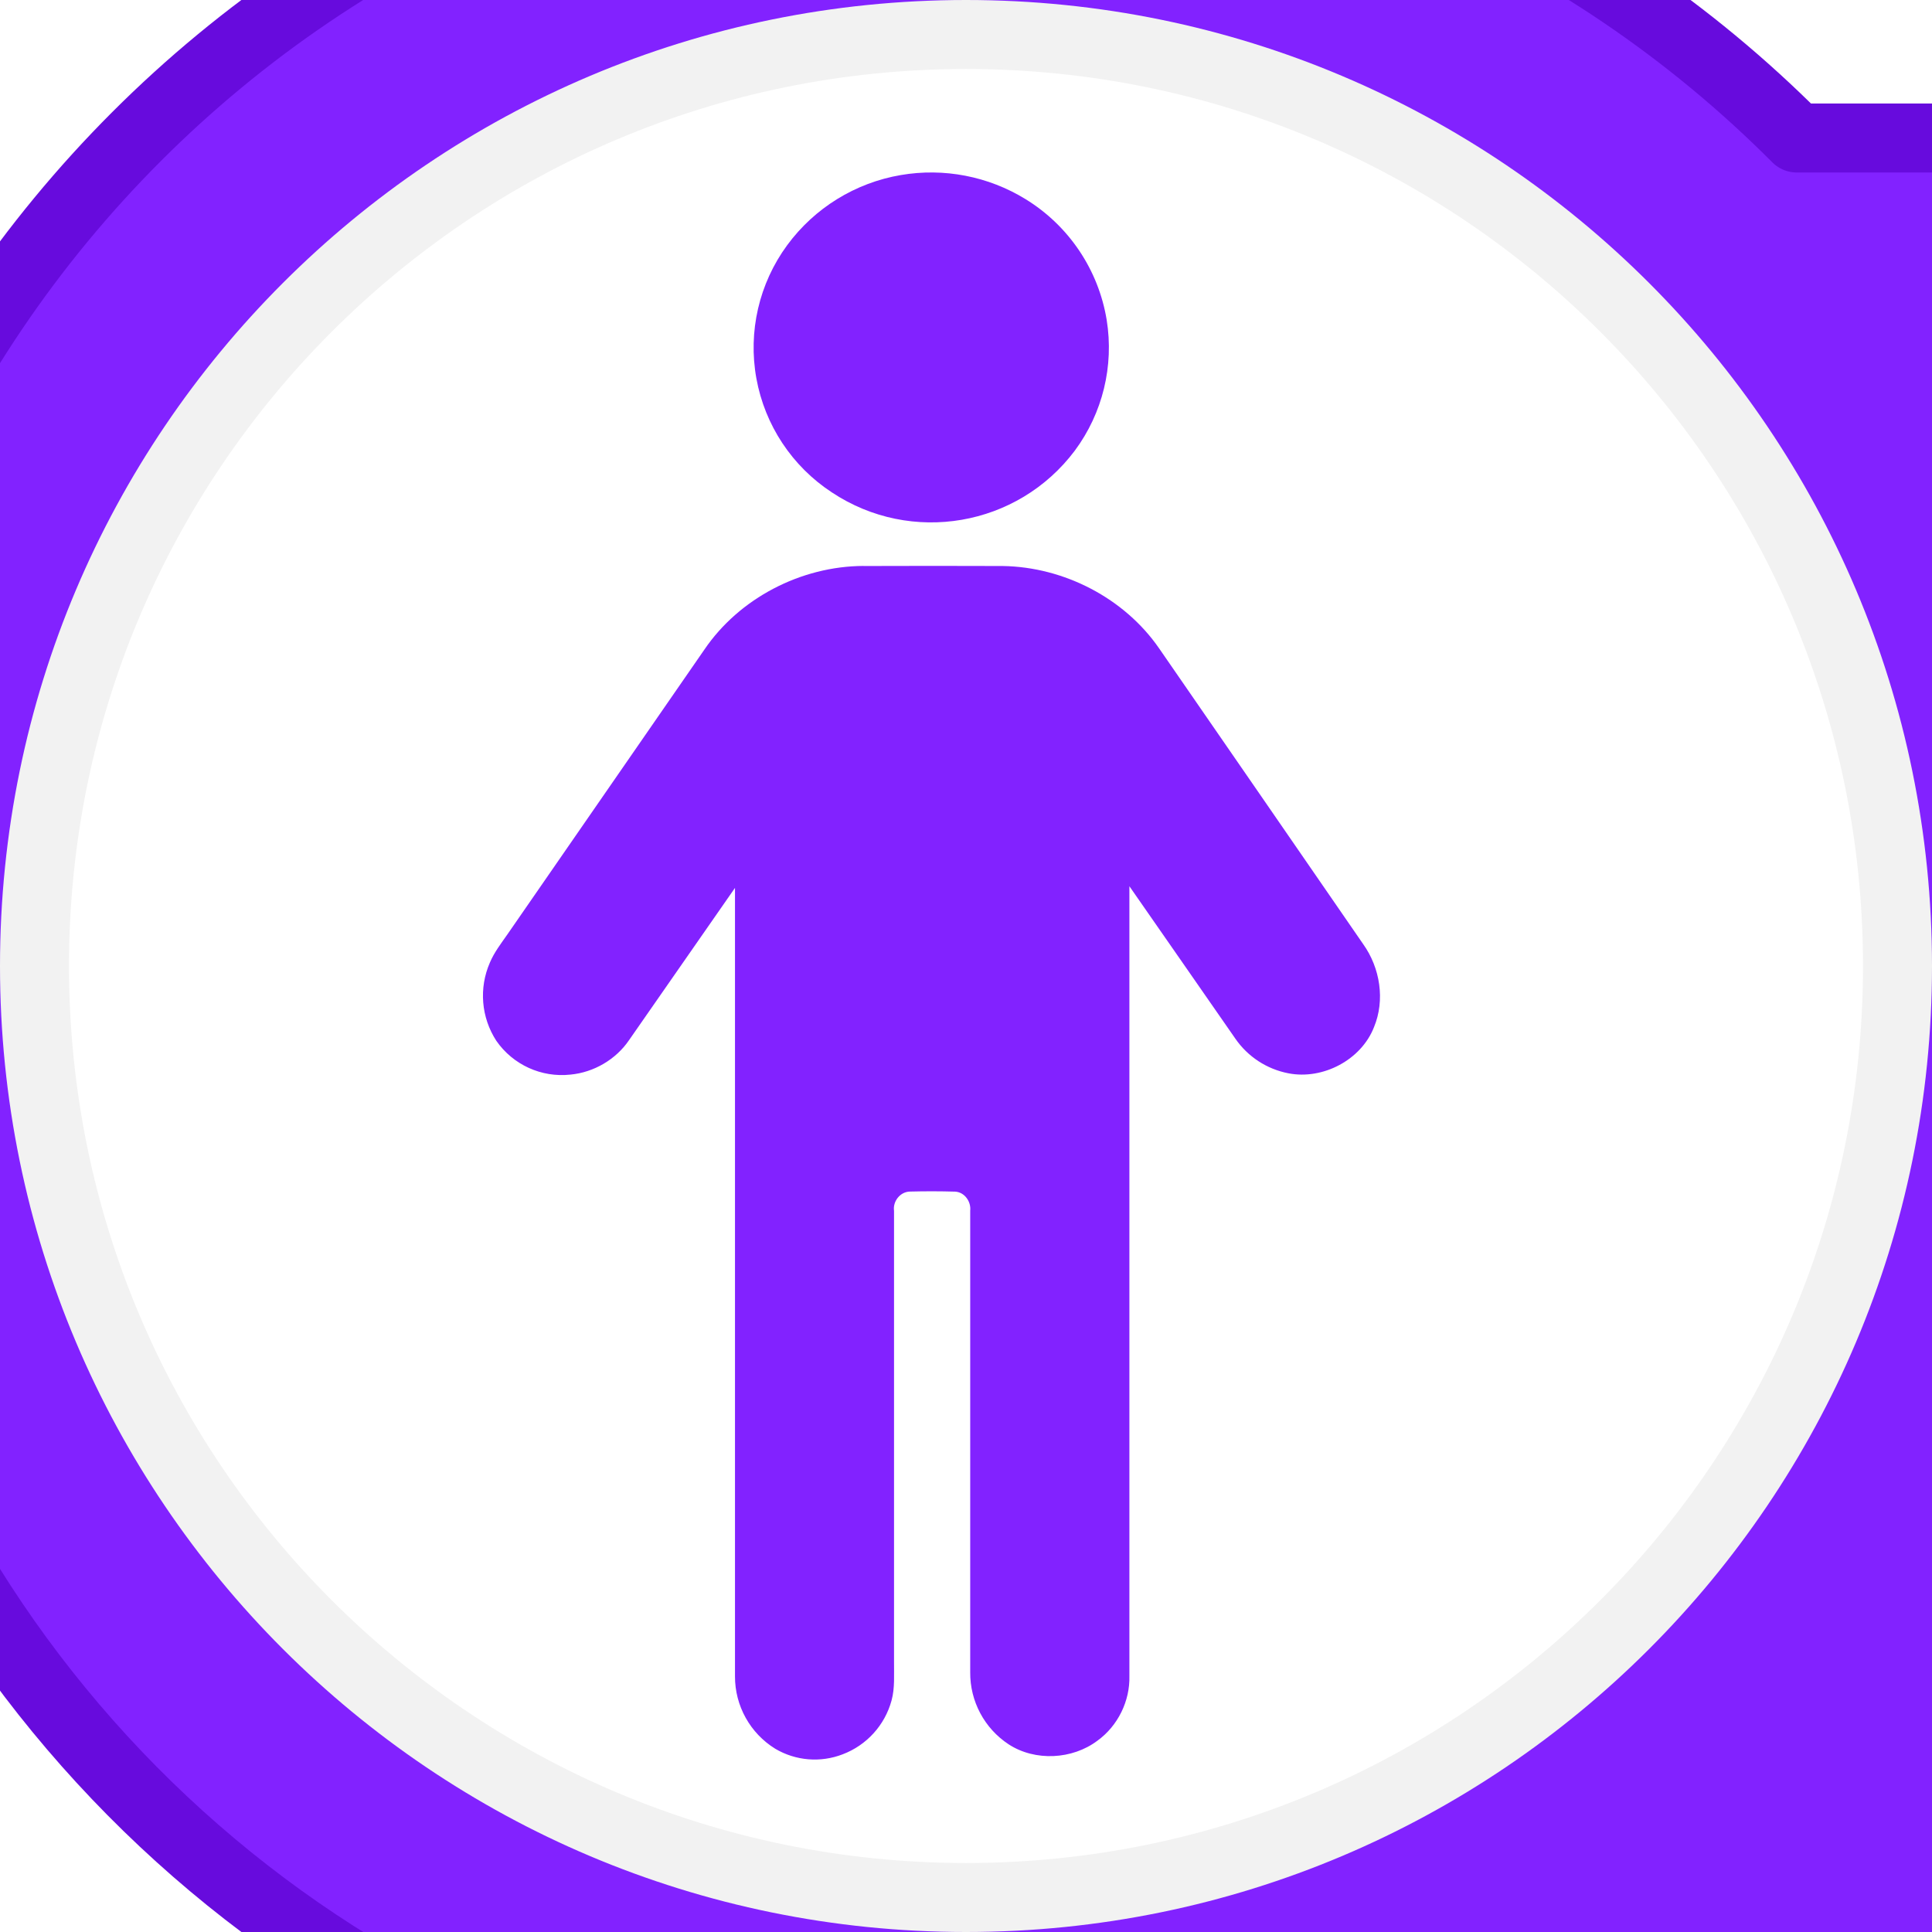
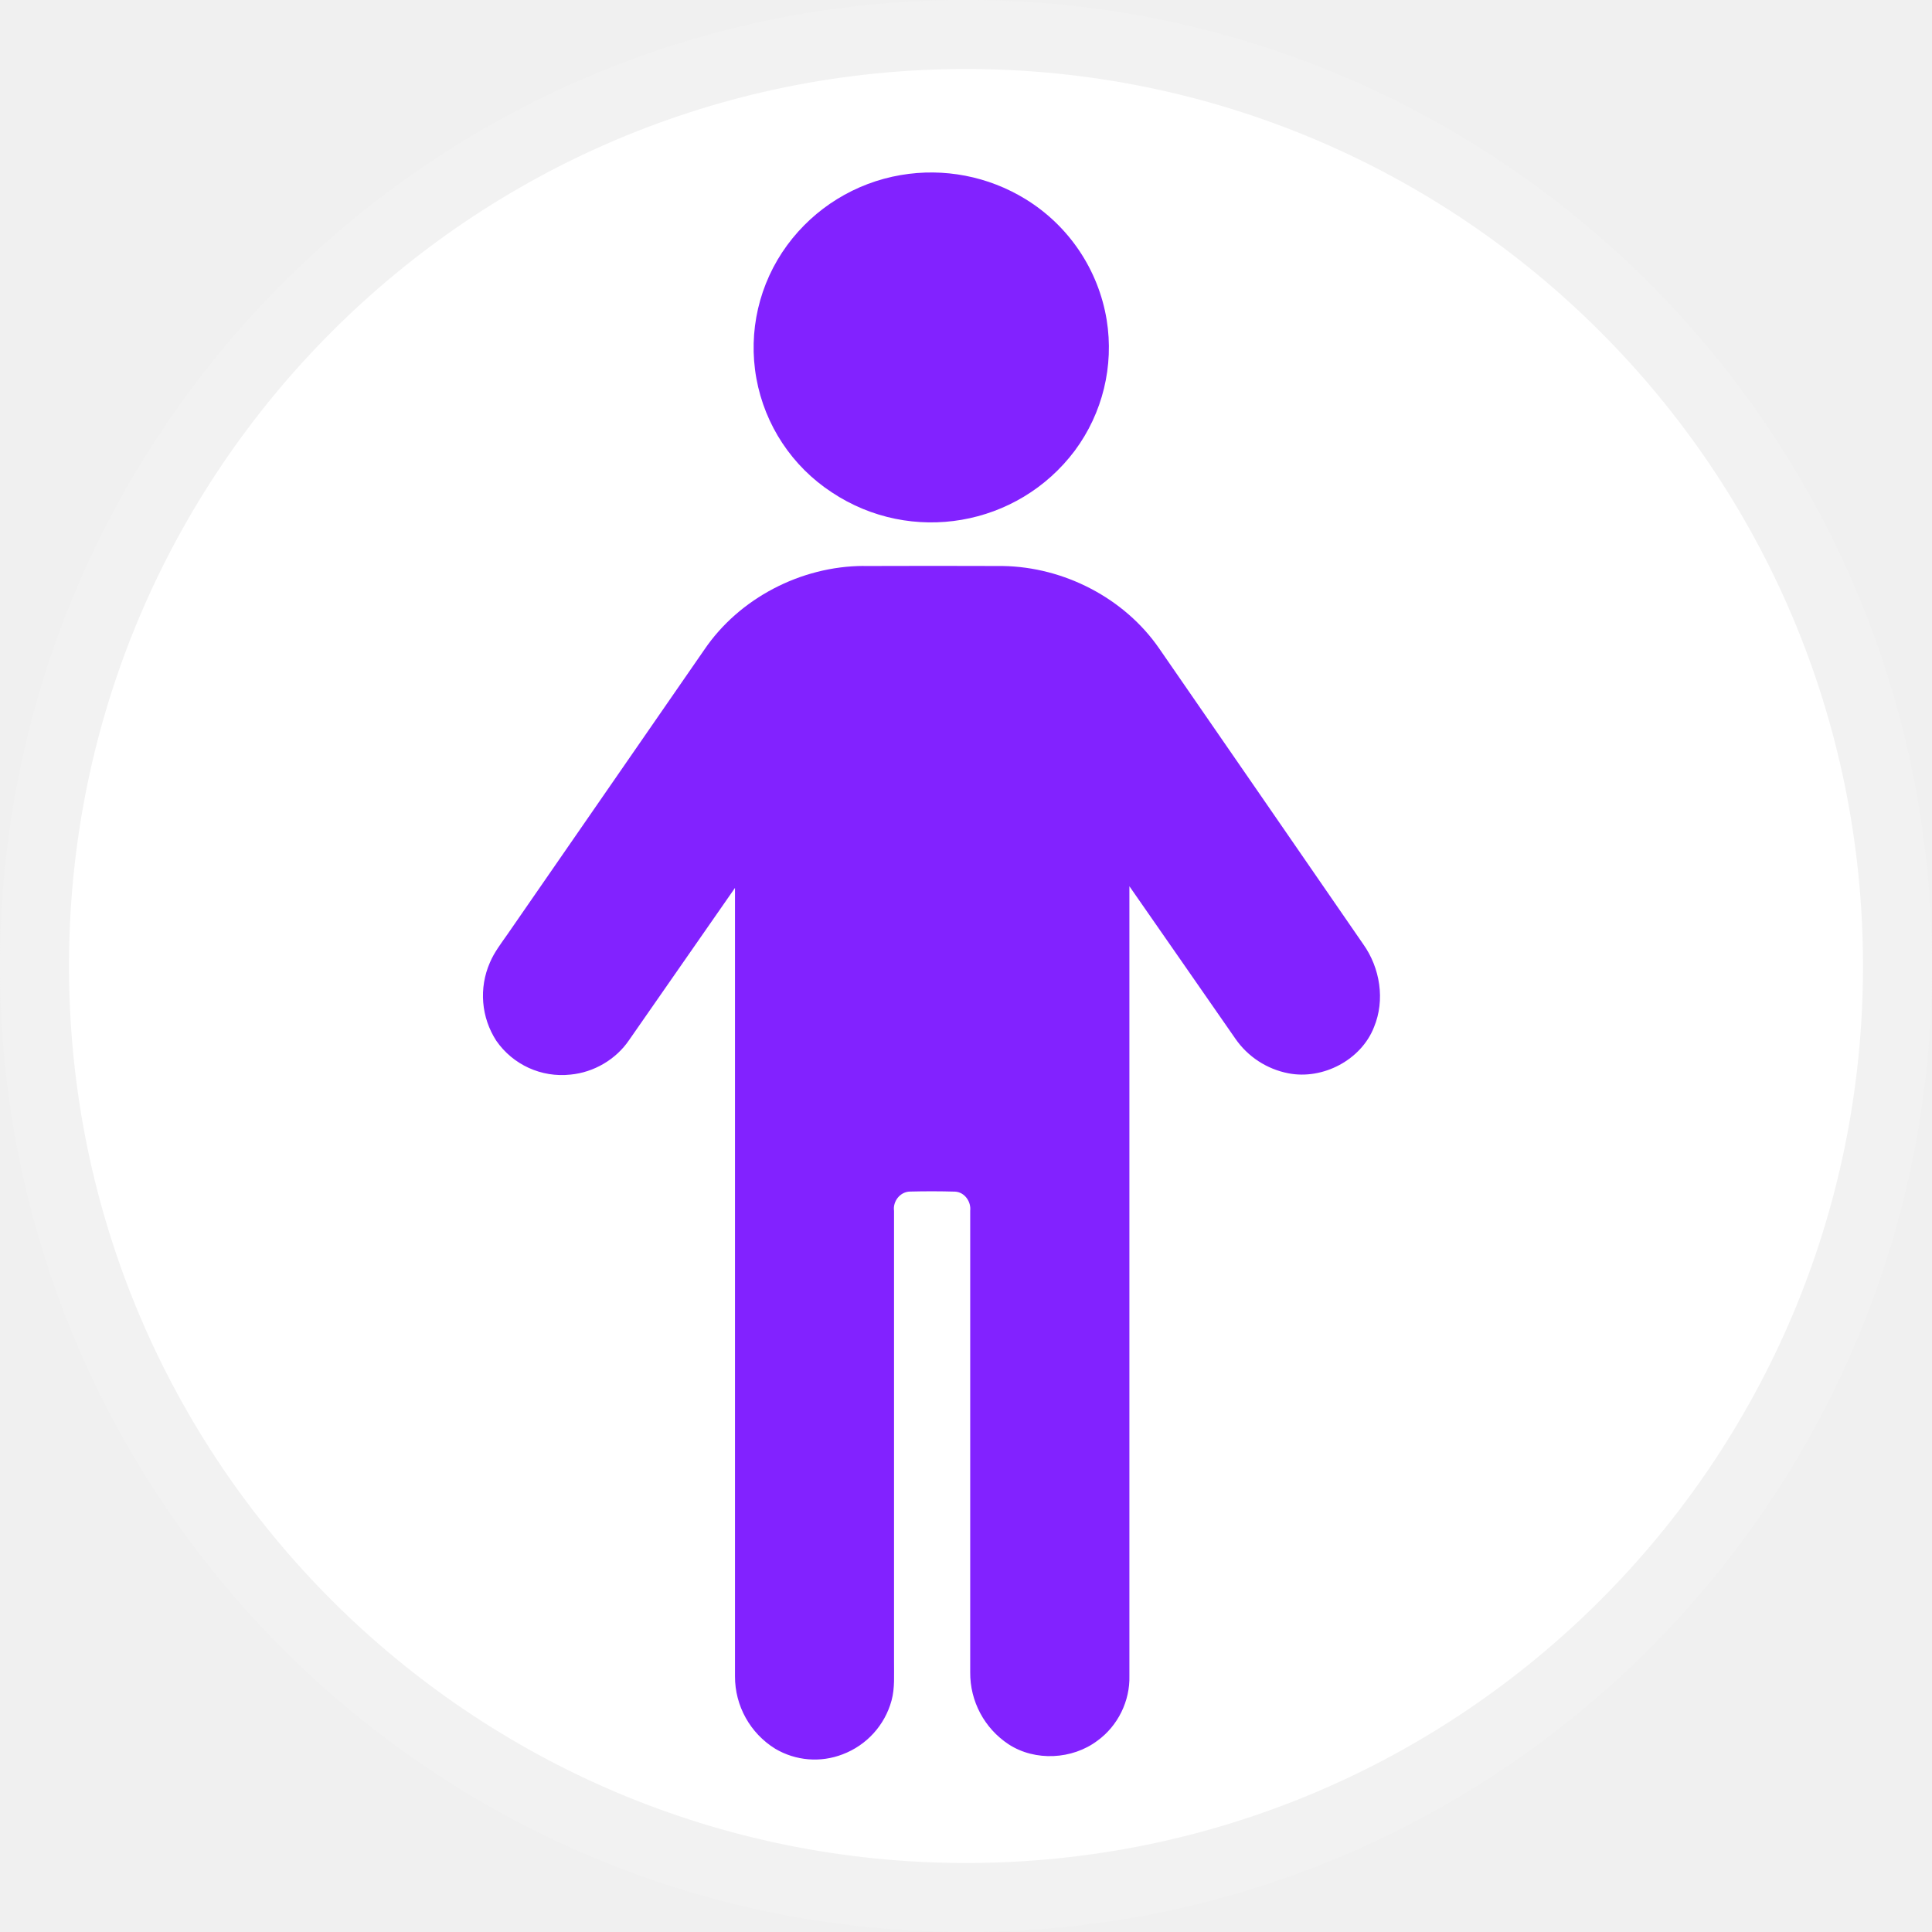
<svg xmlns="http://www.w3.org/2000/svg" width="28" height="28" viewBox="0 0 28 28">
  <g fill="none" fill-rule="evenodd">
-     <path fill="#FFF" d="M-243-80H781v349H-243z" />
-     <path d="M14-3c4.705 0 8.963 1.911 12.04 5H125c7.732 0 14 6.268 14 14s-6.268 14-14 14l-105-.001L14 36l-6-6v-.09C1.571 27.486-3 21.278-3 14-3 4.611 4.611-3 14-3z" fill="#8222FF" stroke="#670BDD" stroke-linejoin="round" />
-     <g>
-       <circle stroke="#F2F2F2" fill="#FFF" fill-rule="nonzero" cx="14" cy="14" r="13.5" />
-       <g fill="#8222FF">
-         <path d="M13.055 2.537a2.612 2.612 0 0 1 1.808.349 2.536 2.536 0 0 1 1.176 1.751 2.509 2.509 0 0 1-.462 1.894 2.602 2.602 0 0 1-3.521.605 2.508 2.508 0 0 1-.648-3.582 2.582 2.582 0 0 1 1.647-1.017M12.516 8.203c.672-.002 1.344-.003 2.017 0 .89.014 1.764.467 2.266 1.194.987 1.427 1.972 2.858 2.958 4.287.245.344.319.81.156 1.202-.184.473-.739.767-1.241.669a1.212 1.212 0 0 1-.769-.503c-.512-.735-1.022-1.473-1.535-2.208v11.444c.01.363-.166.725-.464.94-.363.273-.902.302-1.286.052a1.237 1.237 0 0 1-.557-1.045v-6.688c.015-.13-.08-.27-.219-.277a12.022 12.022 0 0 0-.65-.001c-.145 0-.255.141-.235.28v6.537c-.002.186.014.376-.036.559a1.16 1.16 0 0 1-.709.78 1.122 1.122 0 0 1-.977-.081 1.23 1.23 0 0 1-.583-1.05V12.868l-1.535 2.206c-.19.28-.51.468-.85.5a1.155 1.155 0 0 1-1.074-.49A1.199 1.199 0 0 1 7.1 13.95c.063-.149.163-.278.255-.41l2.853-4.125c.506-.745 1.4-1.21 2.309-1.213z" />
-       </g>
+     <circle stroke="#F2F2F2" fill="#FFF" fill-rule="nonzero" cx="14" cy="14" r="13.5" />
+     <g fill="#8222FF">
+       <path d="M13.055 2.537a2.612 2.612 0 0 1 1.808.349 2.536 2.536 0 0 1 1.176 1.751 2.509 2.509 0 0 1-.462 1.894 2.602 2.602 0 0 1-3.521.605 2.508 2.508 0 0 1-.648-3.582 2.582 2.582 0 0 1 1.647-1.017M12.516 8.203c.672-.002 1.344-.003 2.017 0 .89.014 1.764.467 2.266 1.194.987 1.427 1.972 2.858 2.958 4.287.245.344.319.81.156 1.202-.184.473-.739.767-1.241.669a1.212 1.212 0 0 1-.769-.503c-.512-.735-1.022-1.473-1.535-2.208v11.444c.01.363-.166.725-.464.94-.363.273-.902.302-1.286.052a1.237 1.237 0 0 1-.557-1.045v-6.688c.015-.13-.08-.27-.219-.277a12.022 12.022 0 0 0-.65-.001c-.145 0-.255.141-.235.28v6.537c-.002.186.014.376-.036.559a1.16 1.16 0 0 1-.709.78 1.122 1.122 0 0 1-.977-.081 1.23 1.23 0 0 1-.583-1.05V12.868l-1.535 2.206c-.19.28-.51.468-.85.5a1.155 1.155 0 0 1-1.074-.49A1.199 1.199 0 0 1 7.1 13.95c.063-.149.163-.278.255-.41l2.853-4.125c.506-.745 1.4-1.21 2.309-1.213z" />
    </g>
  </g>
</svg>
